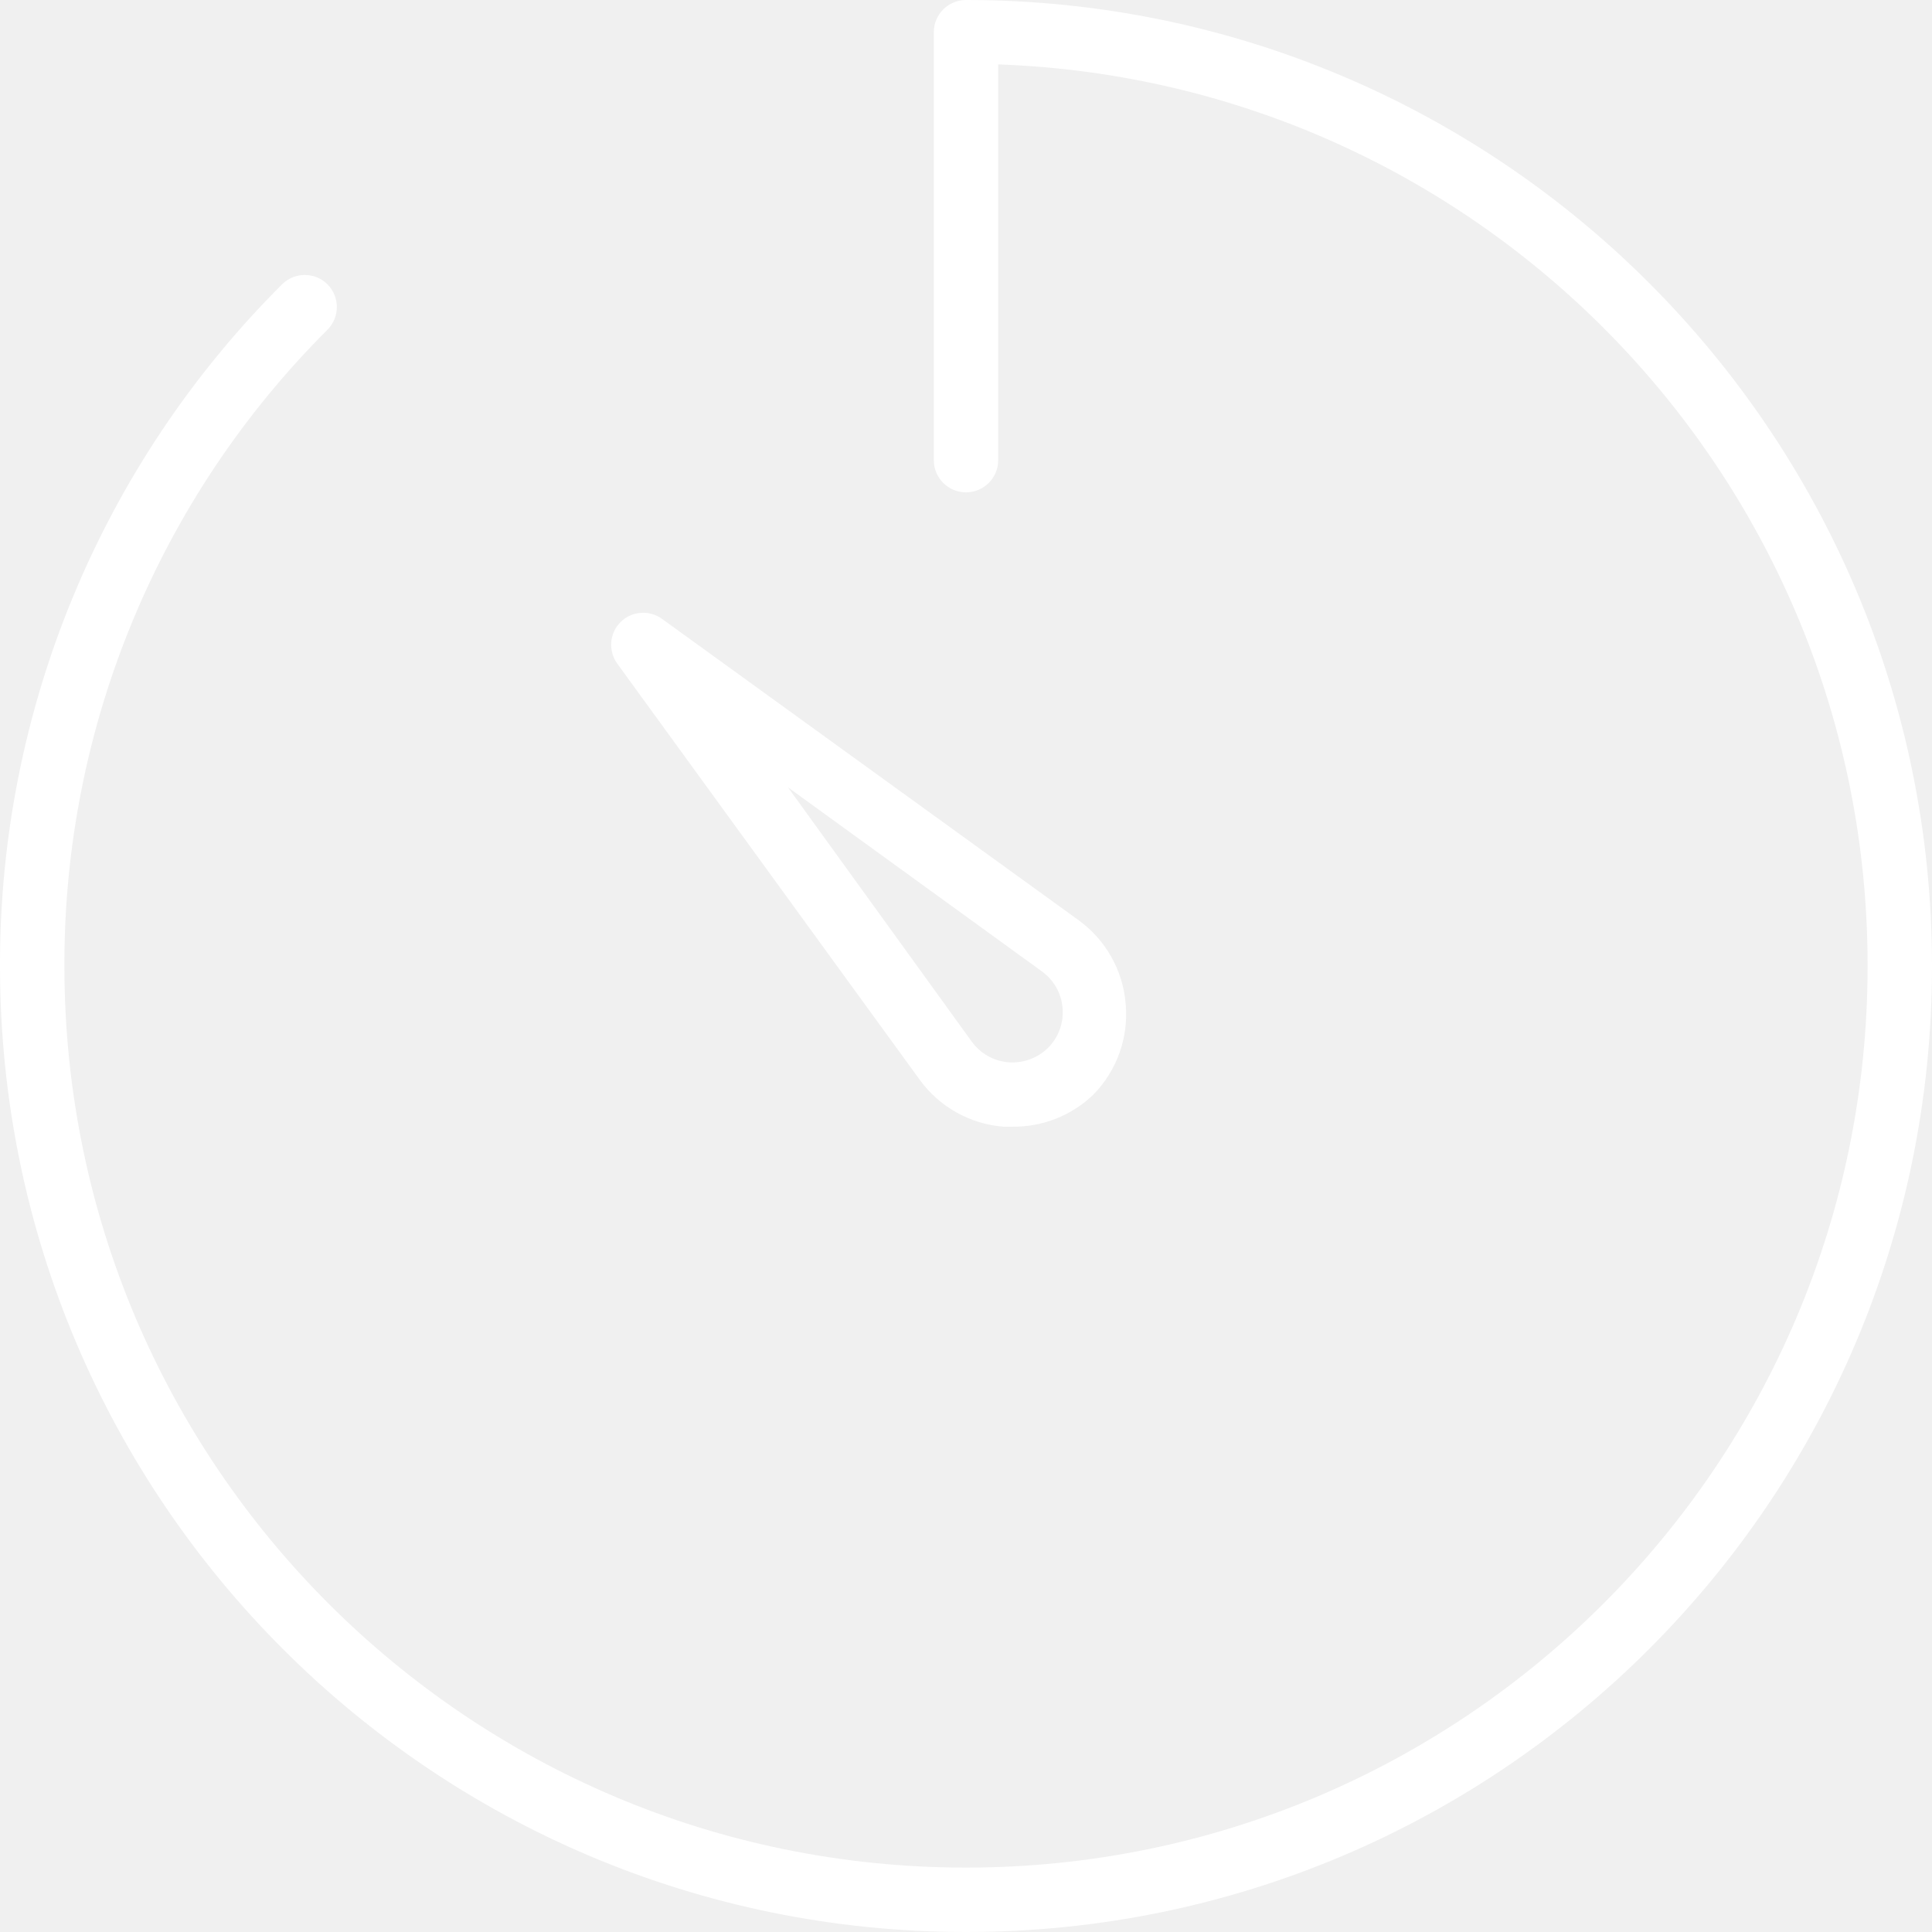
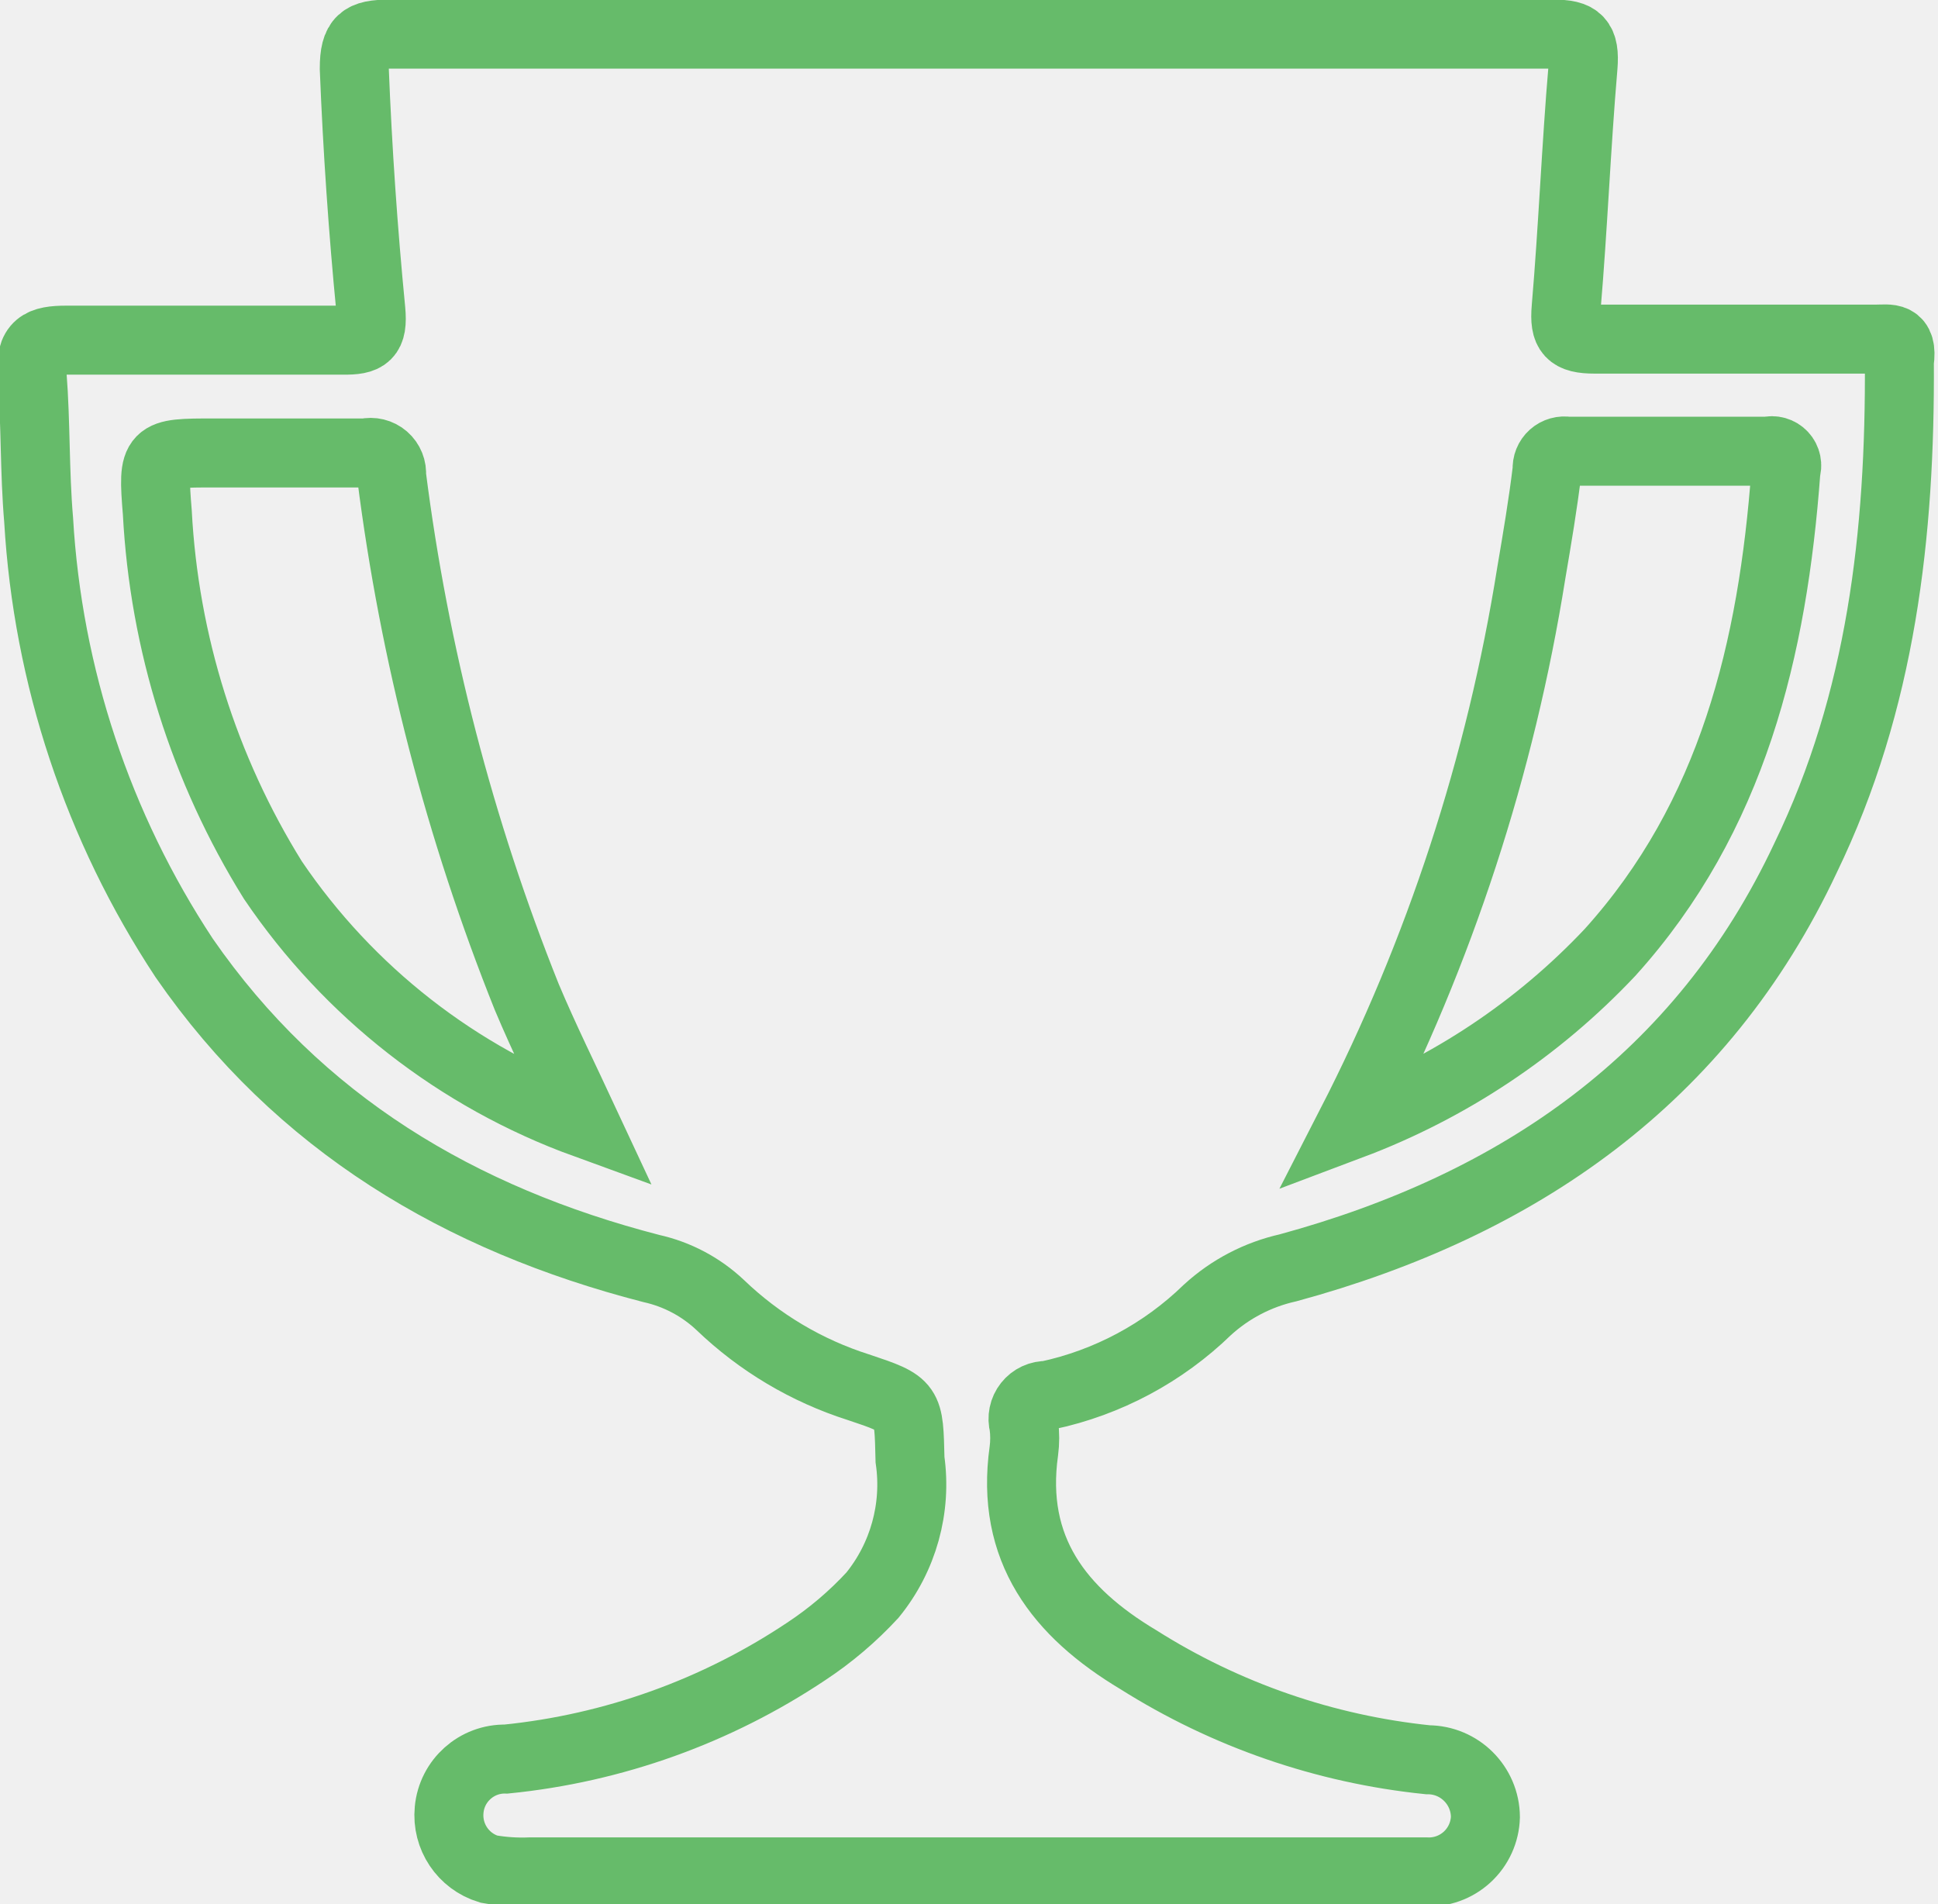
- <svg xmlns="http://www.w3.org/2000/svg" id="Layer_1" data-name="Layer 1" viewBox="0 0 60 60">
+ <svg xmlns="http://www.w3.org/2000/svg" id="Layer_1" data-name="Layer 1" viewBox="0 0 56.18 55.19">
  <defs>
-     <style>.cls-1{fill:#fff;}</style>
+     <style>.cls-1{fill:none;stroke:#66bb6a;stroke-miterlimit:10;stroke-width:2px;}</style>
  </defs>
-   <path class="cls-1" d="M-214,274a1,1,0,0,0-1,1v13.29a1,1,0,0,0,1,1,1,1,0,0,0,1-1V276a28,28,0,0,1,27,28,28,28,0,0,1-28,28,28,28,0,0,1-28-28,27.82,27.82,0,0,1,8.17-19.76,1,1,0,0,0,0-1.41,1,1,0,0,0-1.41,0A29.81,29.81,0,0,0-244,304a30,30,0,0,0,30,30,30,30,0,0,0,30-30A30,30,0,0,0-214,274Z" transform="translate(244 -274)" />
-   <path class="cls-1" d="M-215.44,307.53a3.56,3.56,0,0,0,2.6,1.46h0.28a3.56,3.56,0,0,0,2.52-1,3.56,3.56,0,0,0,1-2.8,3.56,3.56,0,0,0-1.46-2.61l-12.94-9.36a1,1,0,0,0-1.29.1,1,1,0,0,0-.1,1.29Zm3.8-3.36a1.56,1.56,0,0,1,.64,1.14,1.56,1.56,0,0,1-.45,1.23,1.58,1.58,0,0,1-1.23.45,1.56,1.56,0,0,1-1.14-.64l-5.71-7.9Z" transform="translate(244 -274)" />
+   <path class="cls-1" d="M-517.63,794.32c-2.72,0-5.43,0-8.15,0-0.72,0-.89-0.19-0.83-0.9,0.2-2.33.29-4.67,0.49-7,0.06-.75-0.13-0.95-0.88-0.94-5.62,0-11.24,0-16.87,0s-11.24,0-16.87,0c-0.76,0-1,.15-1,1q0.14,3.51.48,7c0.07,0.75-.13.88-0.82,0.87-2.65,0-5.31,0-8,0-0.74,0-1.07.13-1,1,0.11,1.4.07,2.81,0.19,4.21a25.77,25.77,0,0,0,4.22,12.7c3.32,4.8,8,7.57,13.54,9a4.26,4.26,0,0,1,2,1.06,10.28,10.28,0,0,0,4,2.38c1.5,0.5,1.46.5,1.5,2.1a5.08,5.08,0,0,1-1.09,3.93,10.43,10.43,0,0,1-1.92,1.63,19.1,19.1,0,0,1-8.7,3.12,1.62,1.62,0,0,0-1.65,1.47,1.63,1.63,0,0,0,1.15,1.72,5.58,5.58,0,0,0,1.21.08h14.43c3.84,0,7.68,0,11.52,0a1.64,1.64,0,0,0,1.73-1.59,1.67,1.67,0,0,0-1.67-1.66,19.43,19.43,0,0,1-8.39-2.9c-2.29-1.37-3.72-3.2-3.32-6.05a2.85,2.85,0,0,0,0-.75,0.68,0.68,0,0,1,.68-0.86,9.51,9.51,0,0,0,4.64-2.48,5.12,5.12,0,0,1,2.34-1.22c6.69-1.82,12-5.49,15-11.88,2.2-4.54,2.75-9.41,2.72-14.38C-516.84,794.21-517.24,794.32-517.63,794.32ZM-564.1,810a22.41,22.41,0,0,1-3.35-10.66c-0.14-1.72-.1-1.72,1.64-1.72,1.47,0,2.93,0,4.4,0a0.61,0.61,0,0,1,.75.65,61.52,61.52,0,0,0,3.92,15.12c0.5,1.19,1.08,2.36,1.69,3.67A18.61,18.61,0,0,1-564.1,810Zm43.86-11.84c-0.38,5.13-1.54,10-5.1,13.94a20,20,0,0,1-7.51,5,53.49,53.49,0,0,0,5.23-16c0.17-1,.34-2,0.46-3a0.5,0.5,0,0,1,.59-0.53q2.9,0,5.81,0A0.43,0.43,0,0,1-520.24,798.13Z" transform="translate(572.01 -784.49)" />
</svg>
